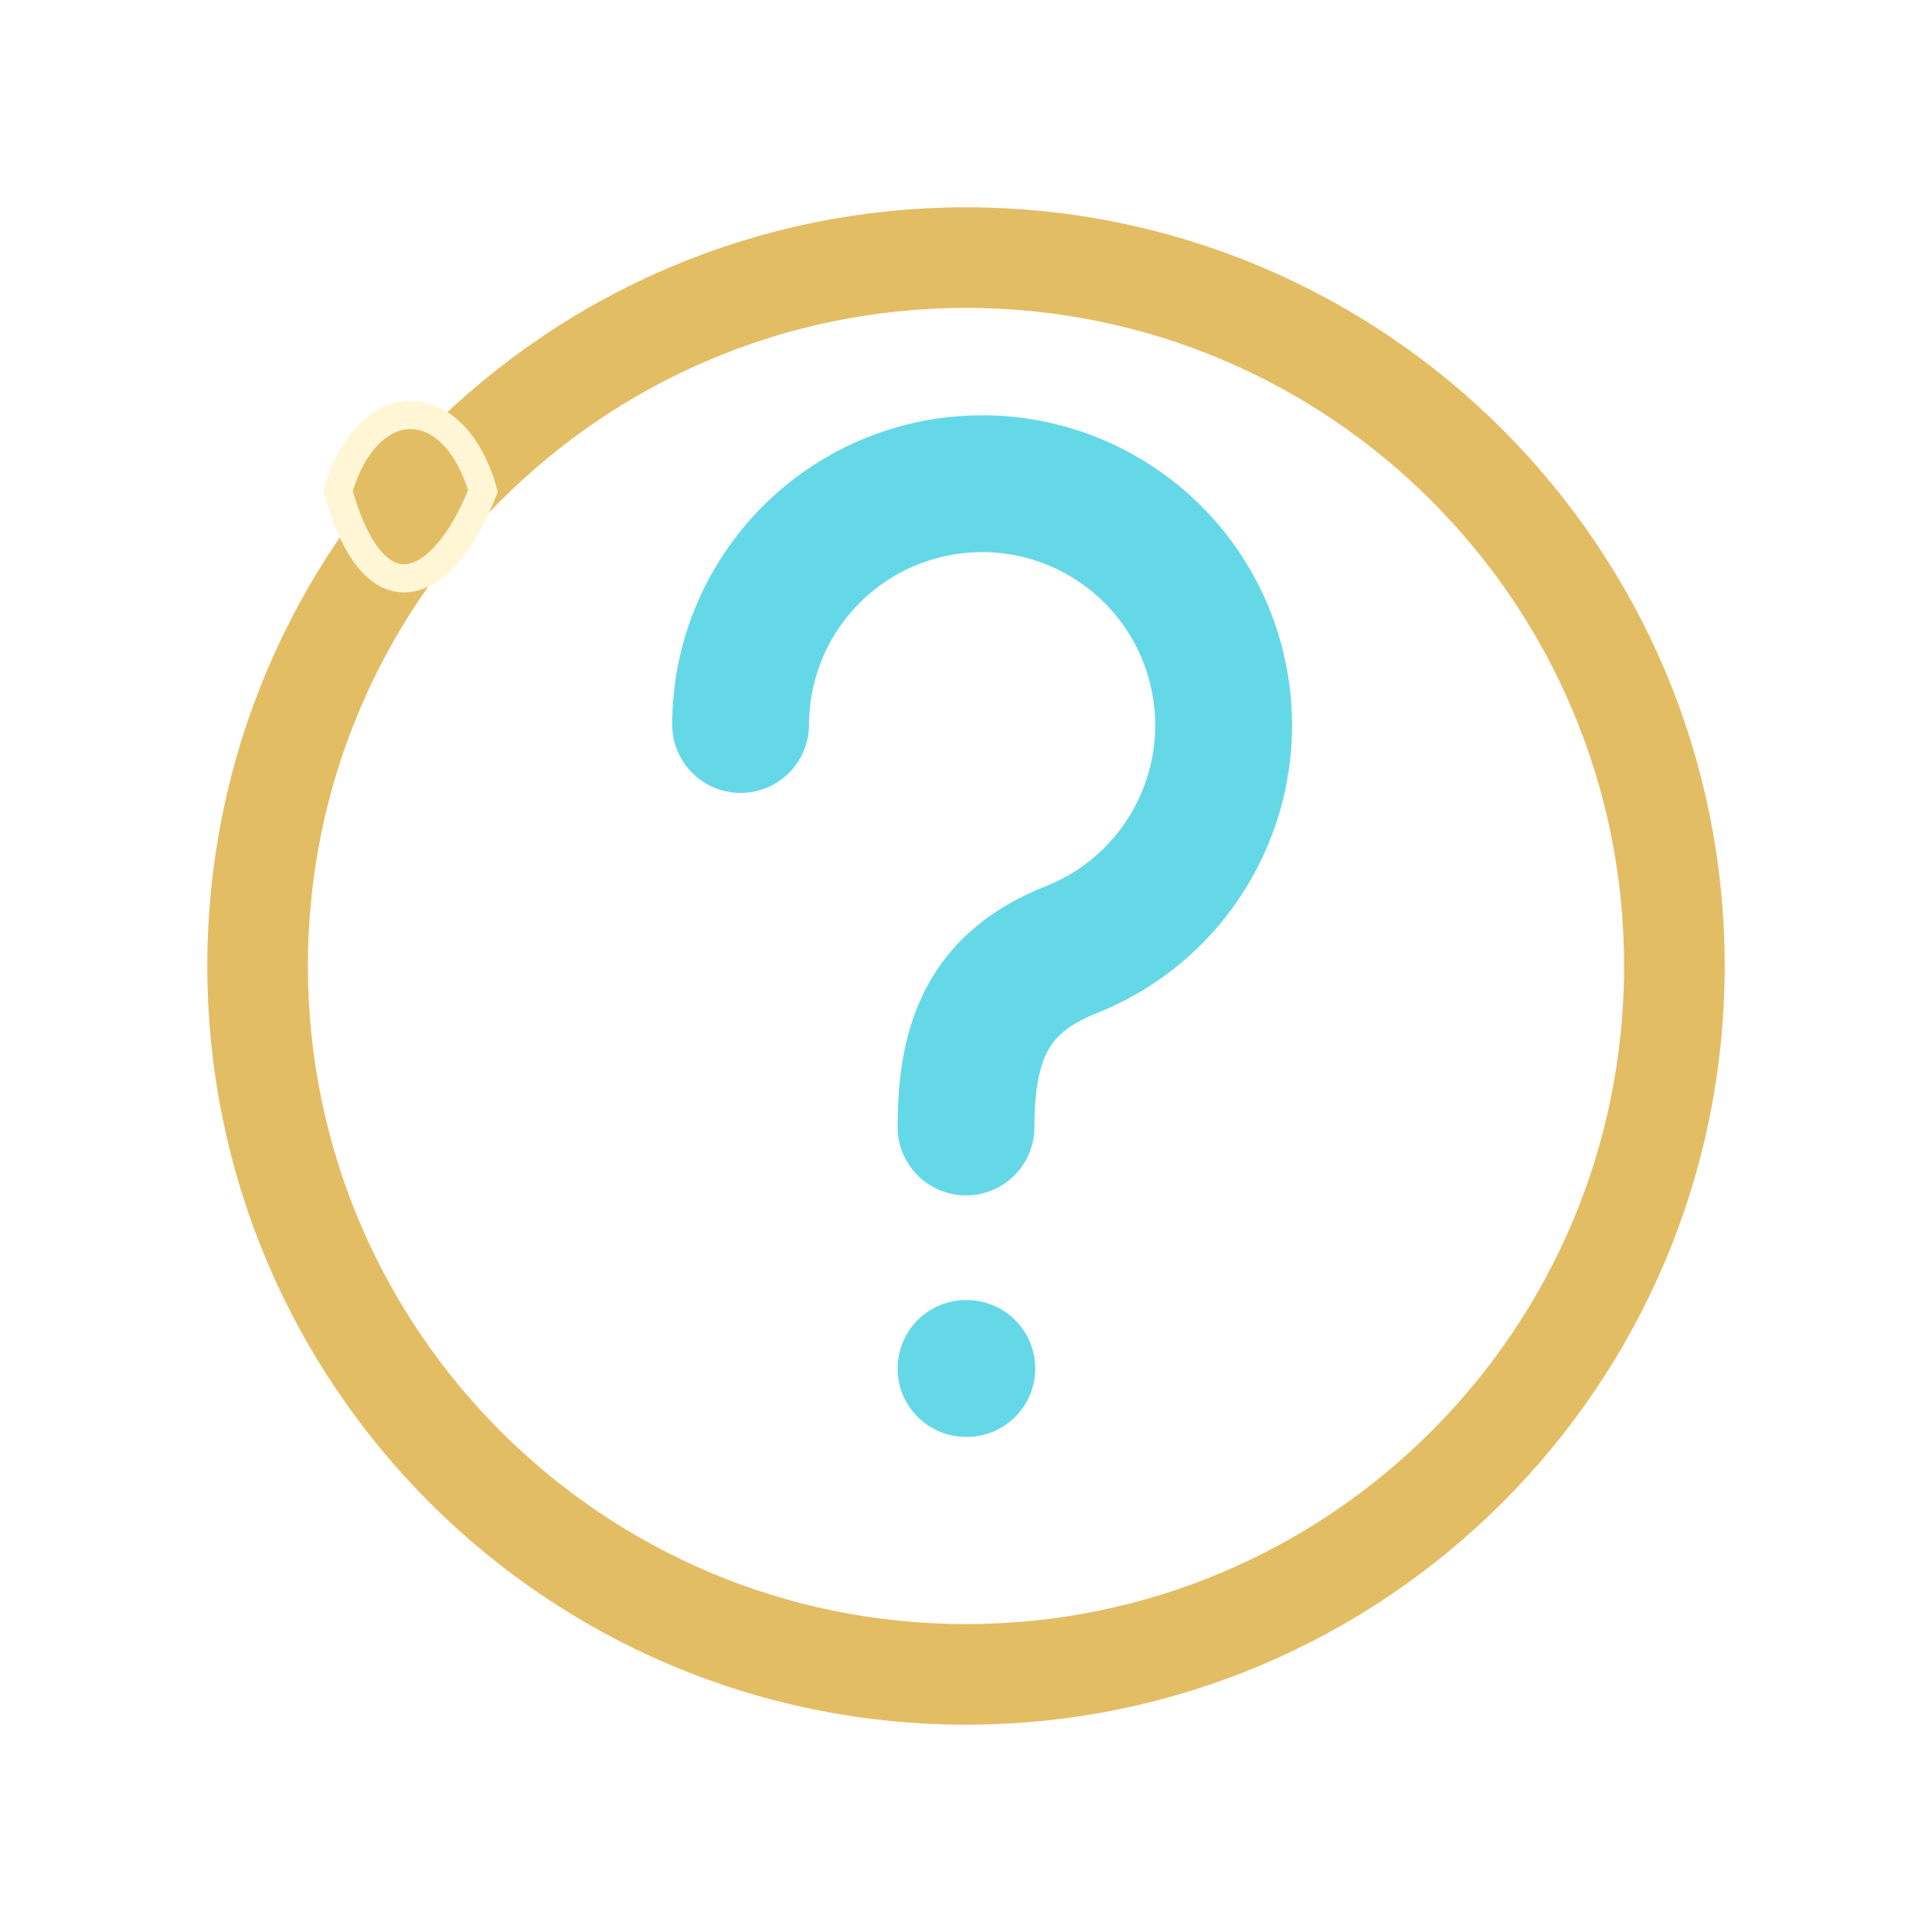
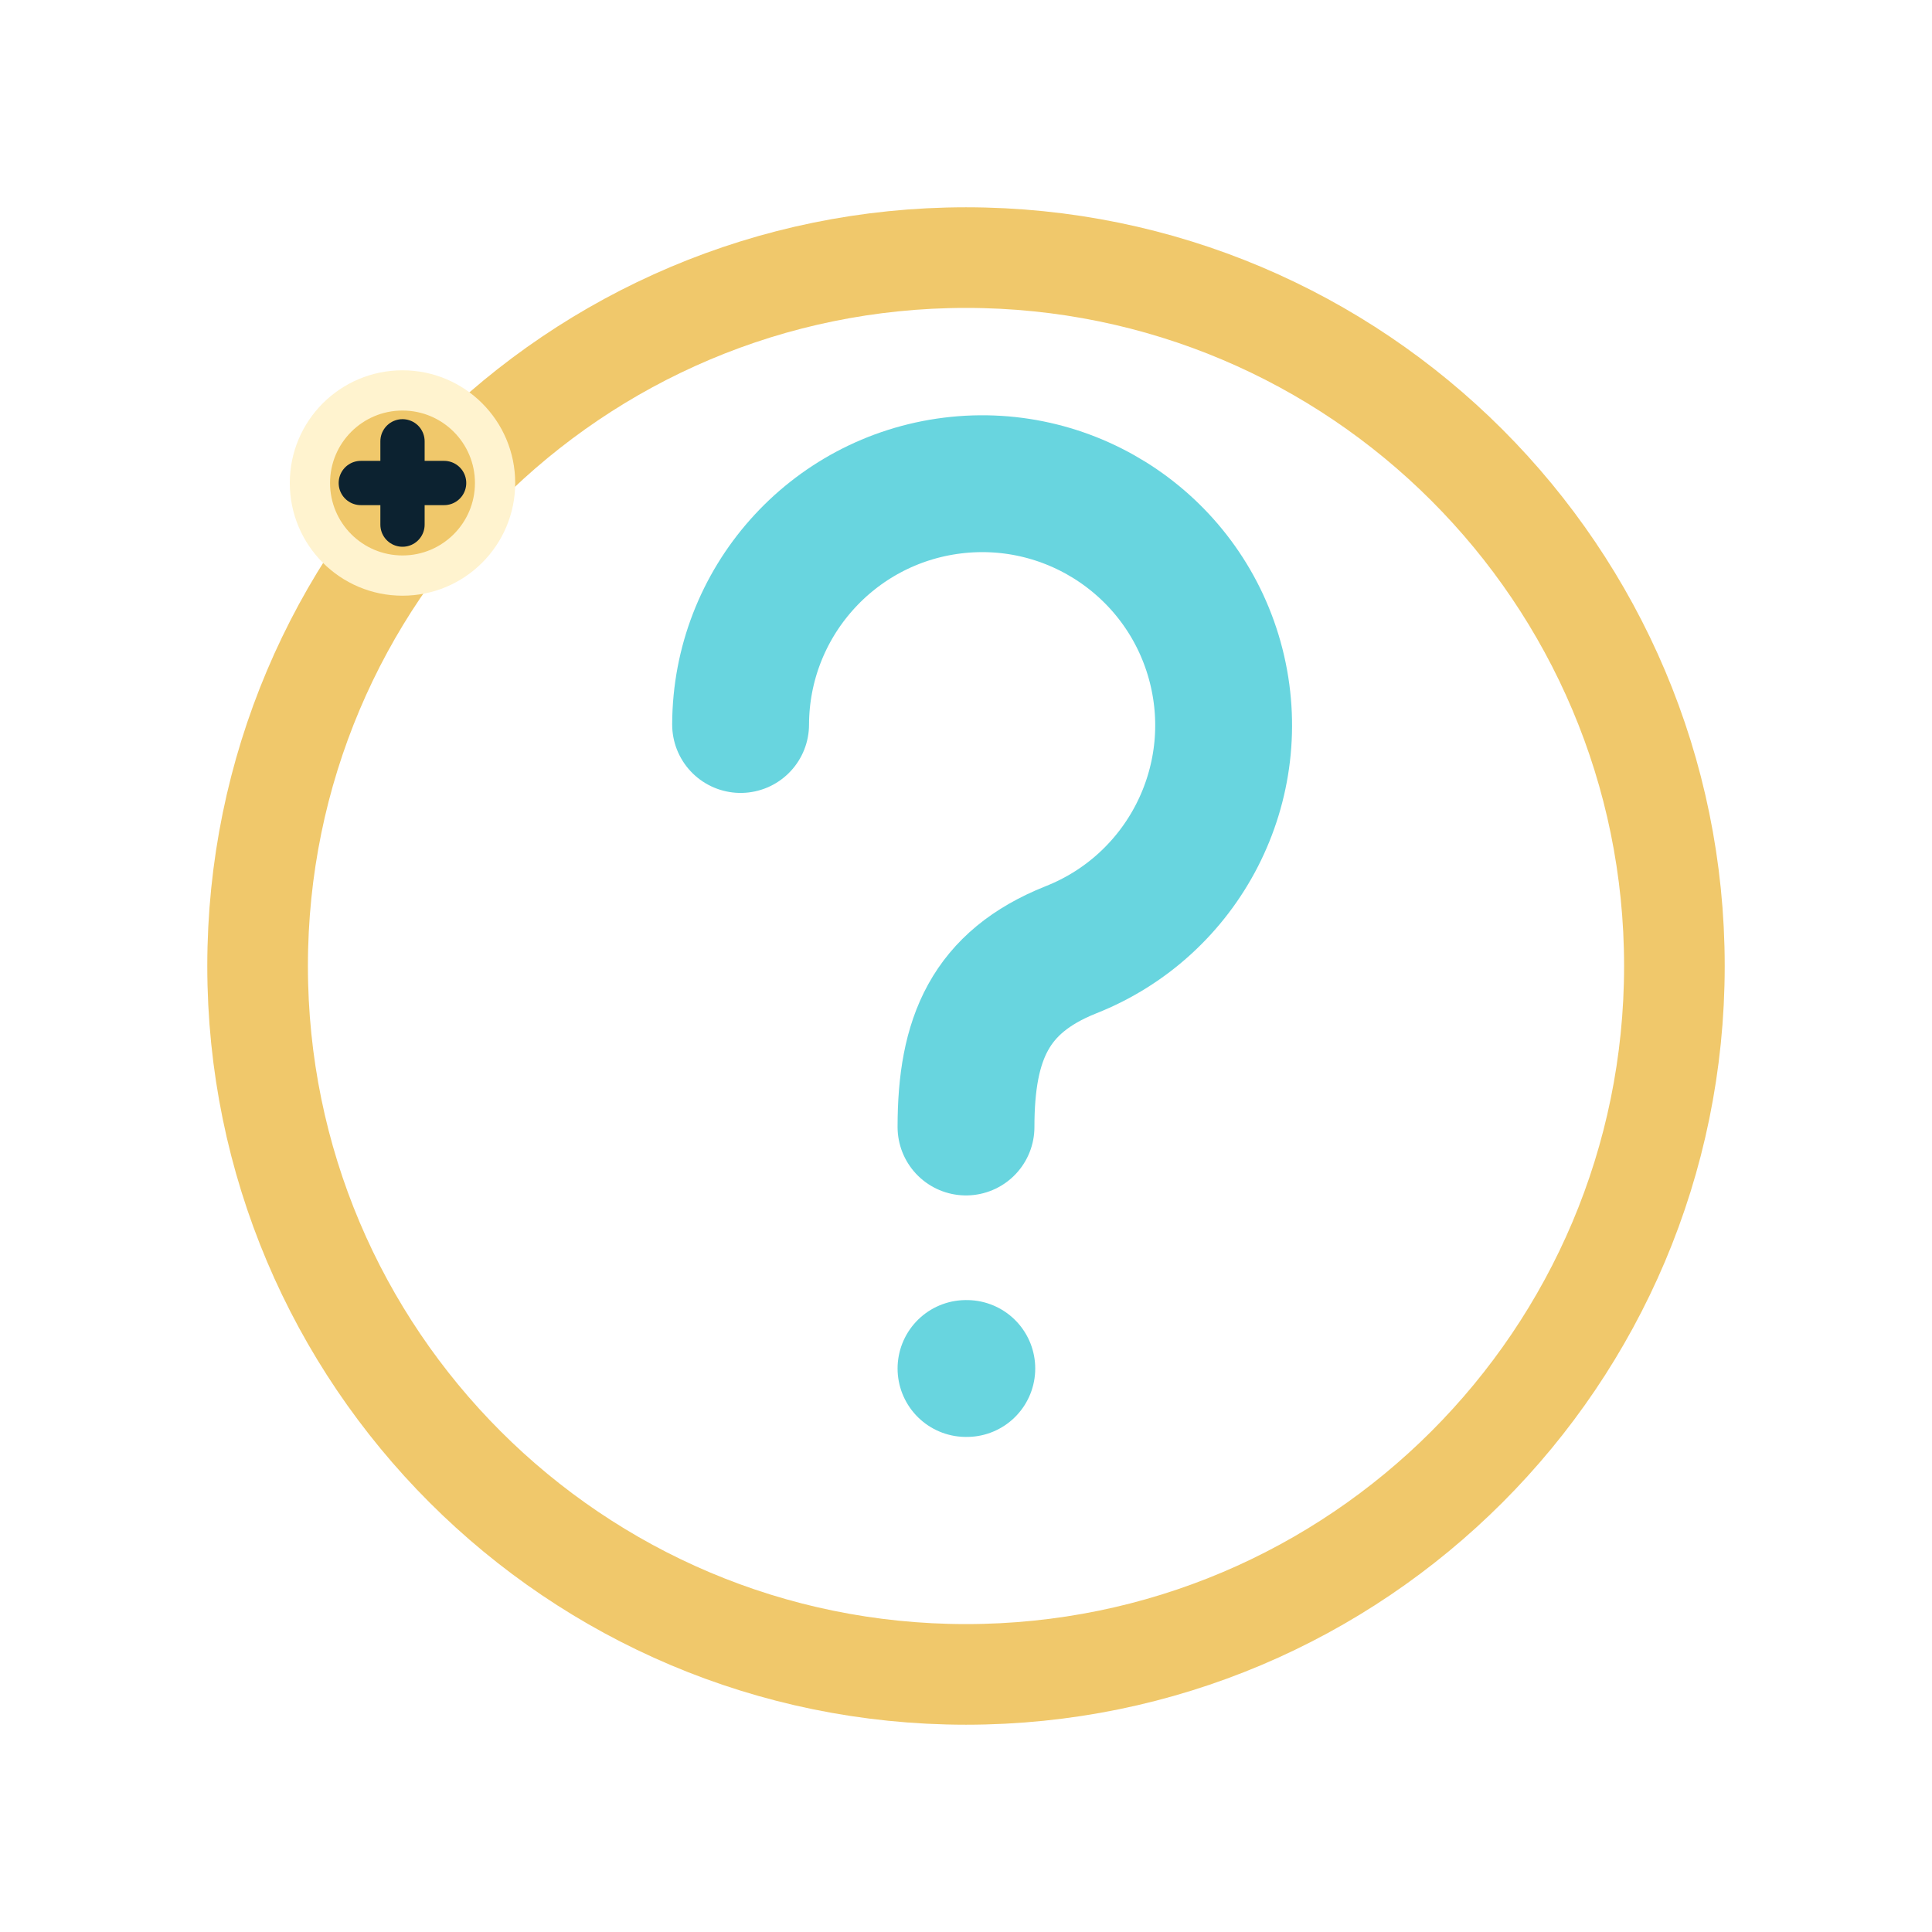
<svg xmlns="http://www.w3.org/2000/svg" class="dream-suisui-svg" viewBox="0 0 24 24" aria-hidden="true" focusable="false">
-   <circle cx="12" cy="12" r="8.8" fill="none" stroke="#e3bd64" stroke-width="1.25" />
-   <path d="M9.2 9a3 3 0 1 1 4.1 2.8c-1 .4-1.3 1.1-1.3 2.2m0 3h.01" fill="none" stroke="#65d8e8" stroke-width="1.7" stroke-linecap="round" />
-   <path d="M4.2 6.1c0.36-1.26 1.44-1.26 1.8 0-.5 1.26-1.35 1.62-1.8 0Z" fill="#e3bd64" stroke="#fff6d6" stroke-width=".35" />
+   <circle cx="12" cy="12" r="8.8" fill="none" stroke="#f0c86b" stroke-width="1.25" />
+   <path d="M9.2 9a3 3 0 1 1 4.1 2.8c-1 .4-1.3 1.1-1.3 2.2m0 3h.01" fill="none" stroke="#68d5df" stroke-width="1.7" stroke-linecap="round" />
+   <circle cx="5" cy="6" r="1.15" fill="#f0c86b" stroke="#fff3cf" stroke-width=".5" />
+   <path d="M4.482 6h1.035M5 5.482v1.035" stroke="#0c2230" stroke-width=".55" stroke-linecap="round" />
</svg>
